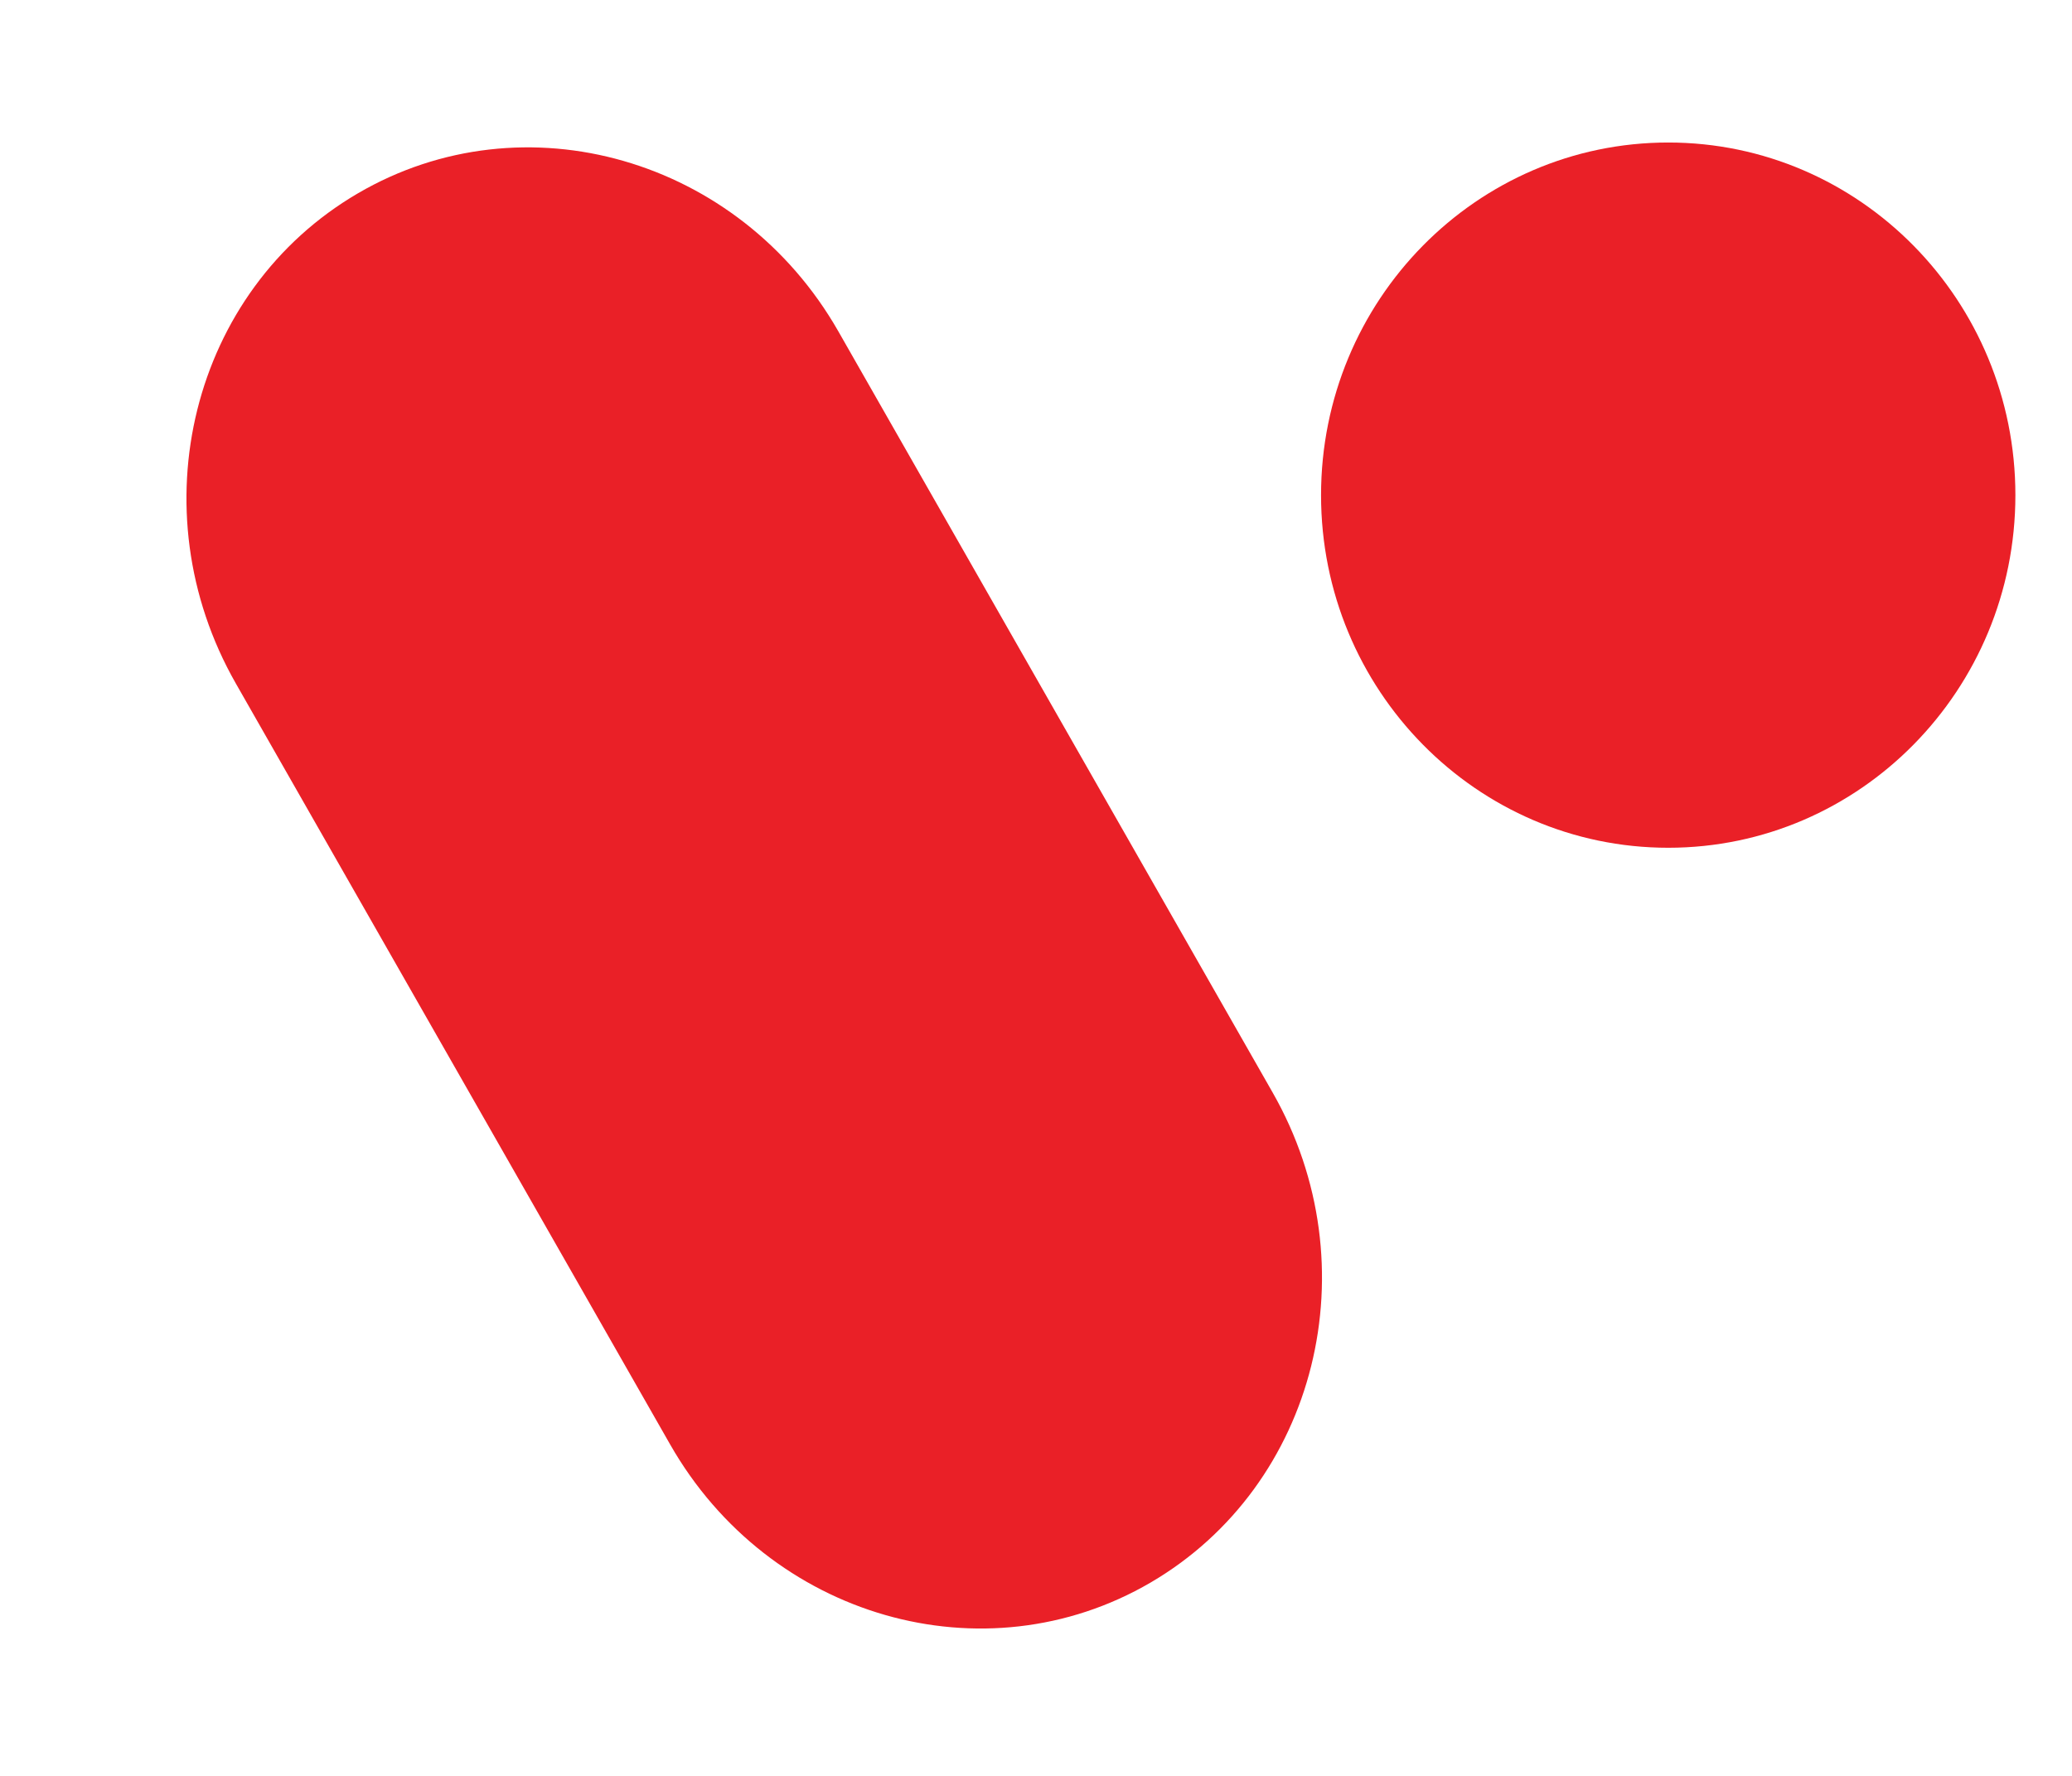
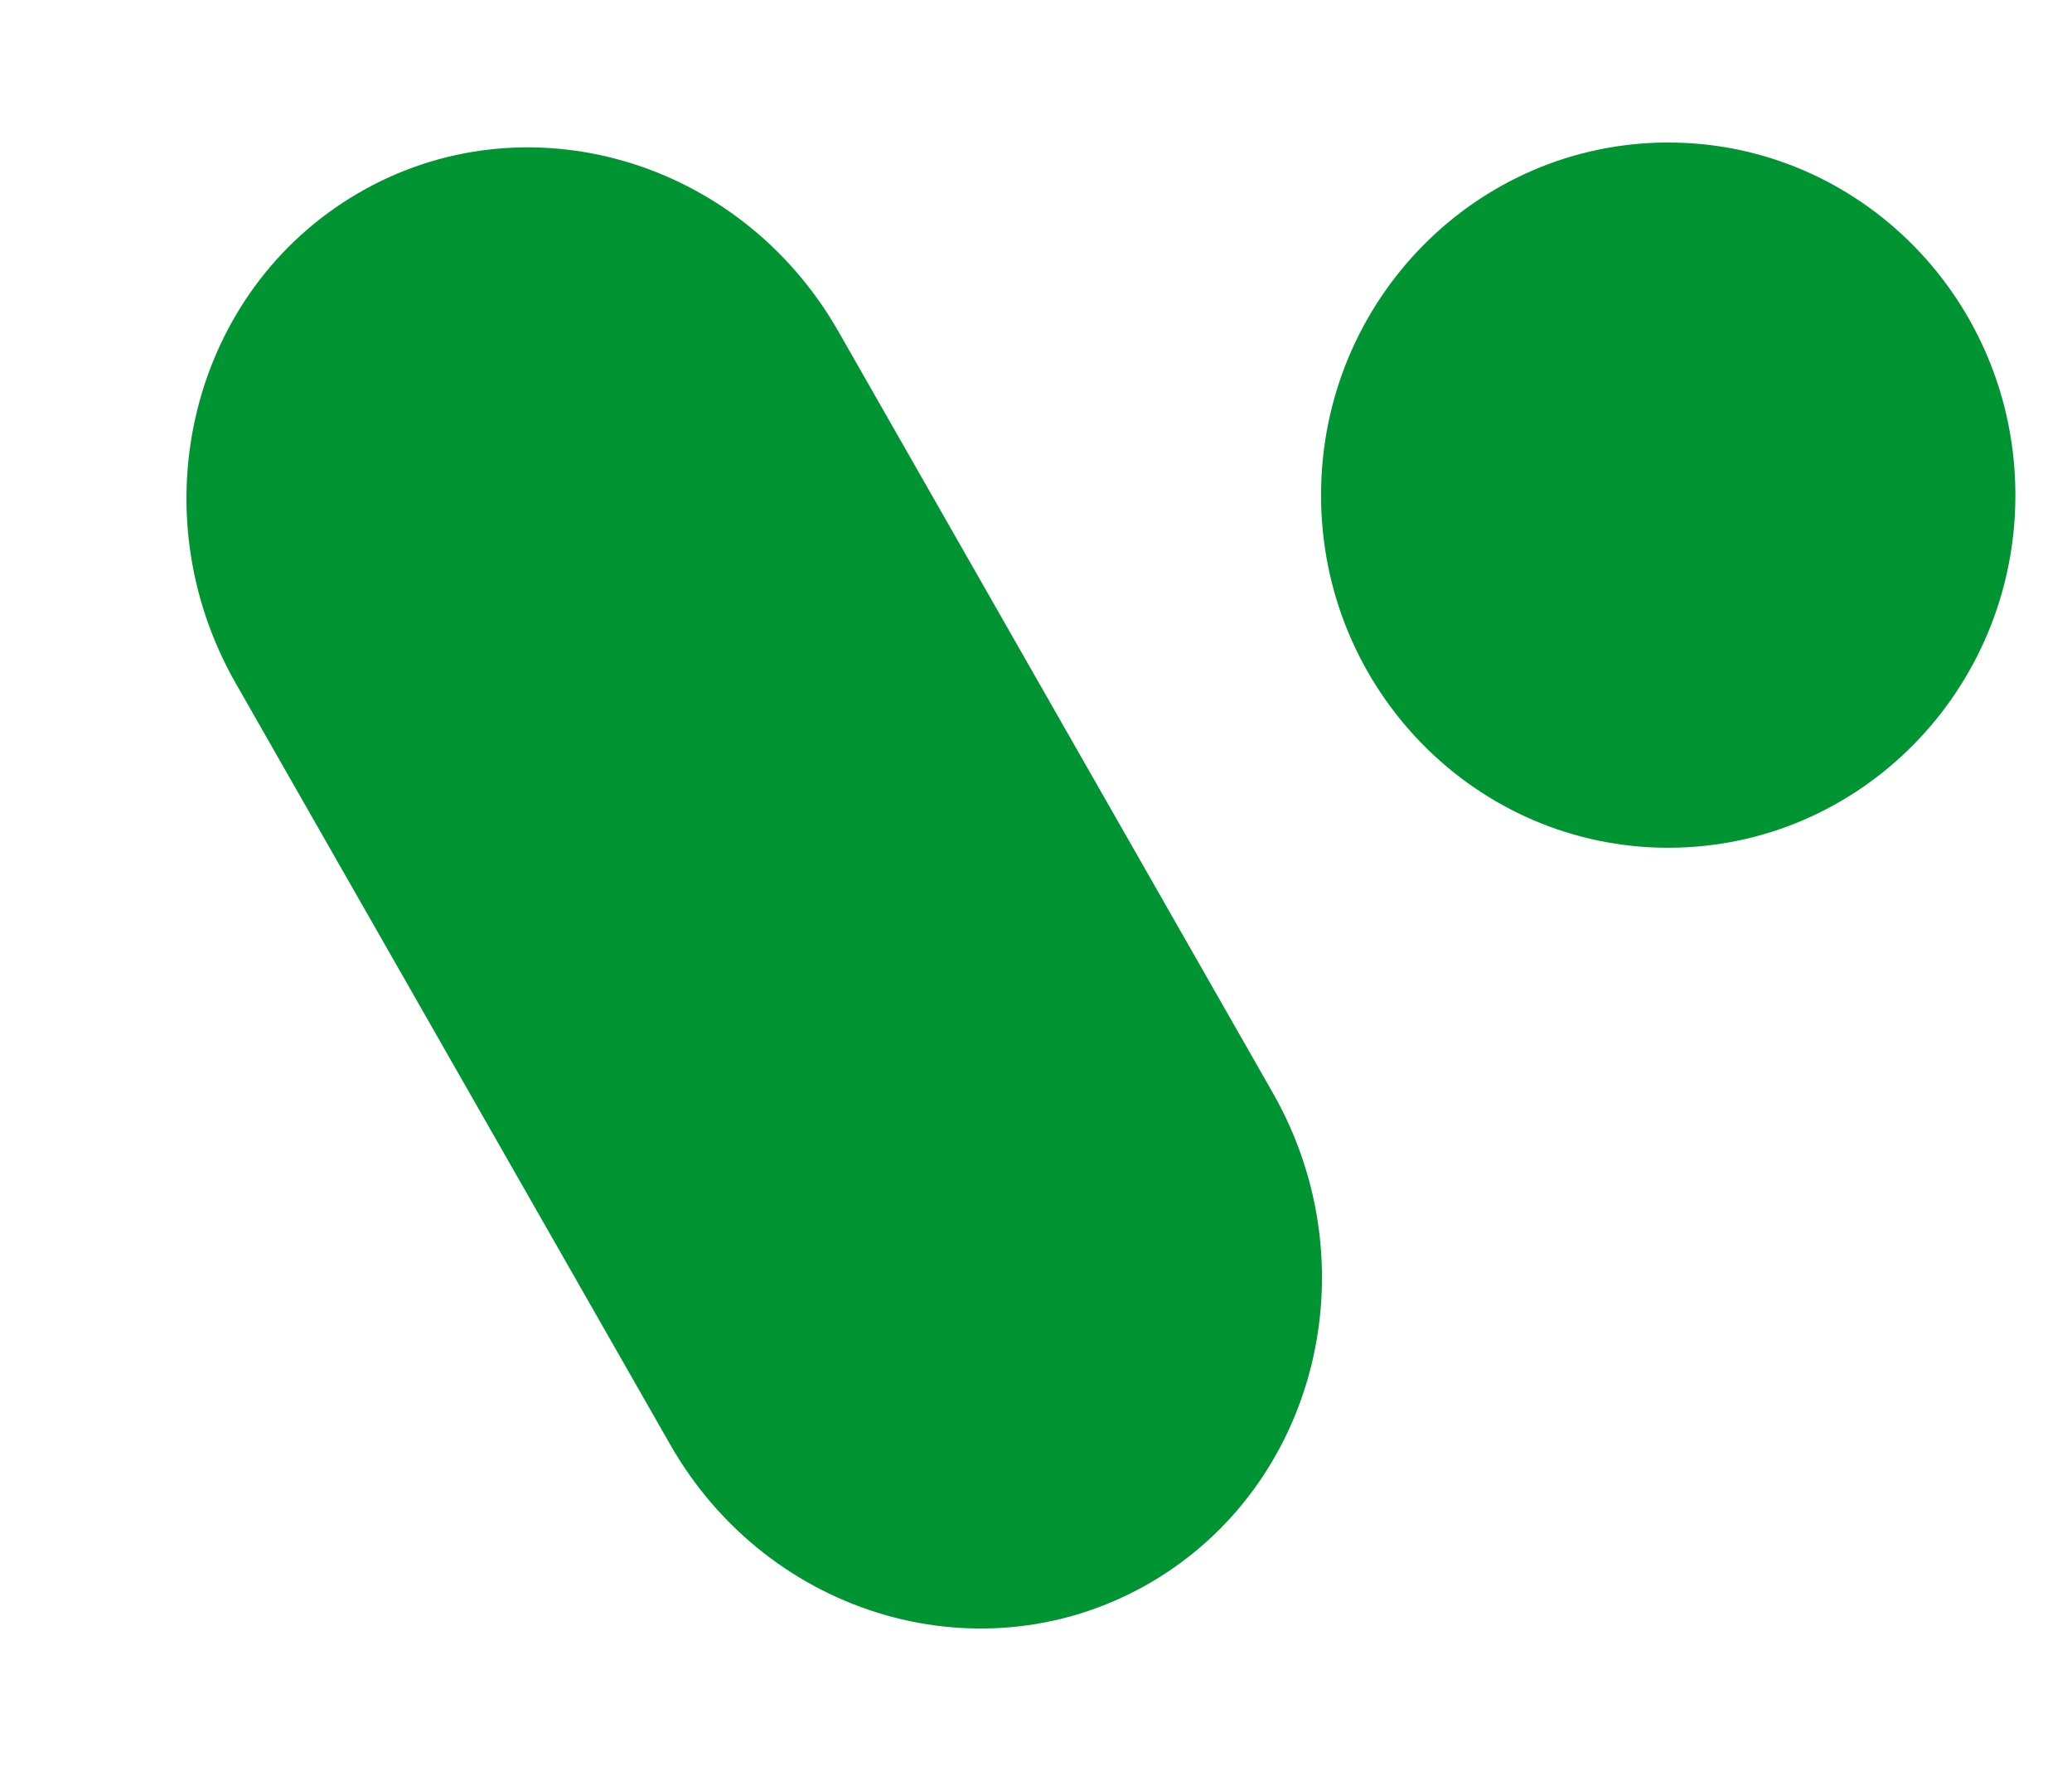
<svg xmlns="http://www.w3.org/2000/svg" width="28" height="24" viewBox="0 0 28 24" fill="none">
  <path d="M3.186 9.235C1.849 6.891 2.587 3.927 4.836 2.613C7.084 1.3 9.991 2.135 11.329 4.478L17.198 14.765C18.536 17.109 17.797 20.073 15.549 21.387C13.3 22.7 10.393 21.865 9.056 19.521L3.186 9.235Z" fill="url(#paint0_linear_2290_2172)" />
  <path d="M27.235 6.692C27.235 9.323 25.134 11.457 22.544 11.457C19.953 11.457 17.852 9.323 17.852 6.692C17.852 4.06 19.953 1.926 22.544 1.926C25.134 1.926 27.235 4.06 27.235 6.692Z" fill="url(#paint1_linear_2290_2172)" />
  <defs>
    <linearGradient id="paint0_linear_2290_2172" x1="4.836" y1="2.613" x2="15.441" y2="21.002" gradientUnits="userSpaceOnUse">
-       <stop stop-color="#EA2027" />
-       <stop offset="1" stop-color="#EA2027" />
+       <stop stop-color="#009432" />
+       <stop offset="1" stop-color="#009432" />
    </linearGradient>
    <linearGradient id="paint1_linear_2290_2172" x1="22.544" y1="1.926" x2="22.52" y2="11.286" gradientUnits="userSpaceOnUse">
-       <stop stop-color="#EA2027" />
-       <stop offset="1" stop-color="#EA2027" />
+       <stop stop-color="#009432" />
+       <stop offset="1" stop-color="#009432" />
    </linearGradient>
  </defs>
</svg>
